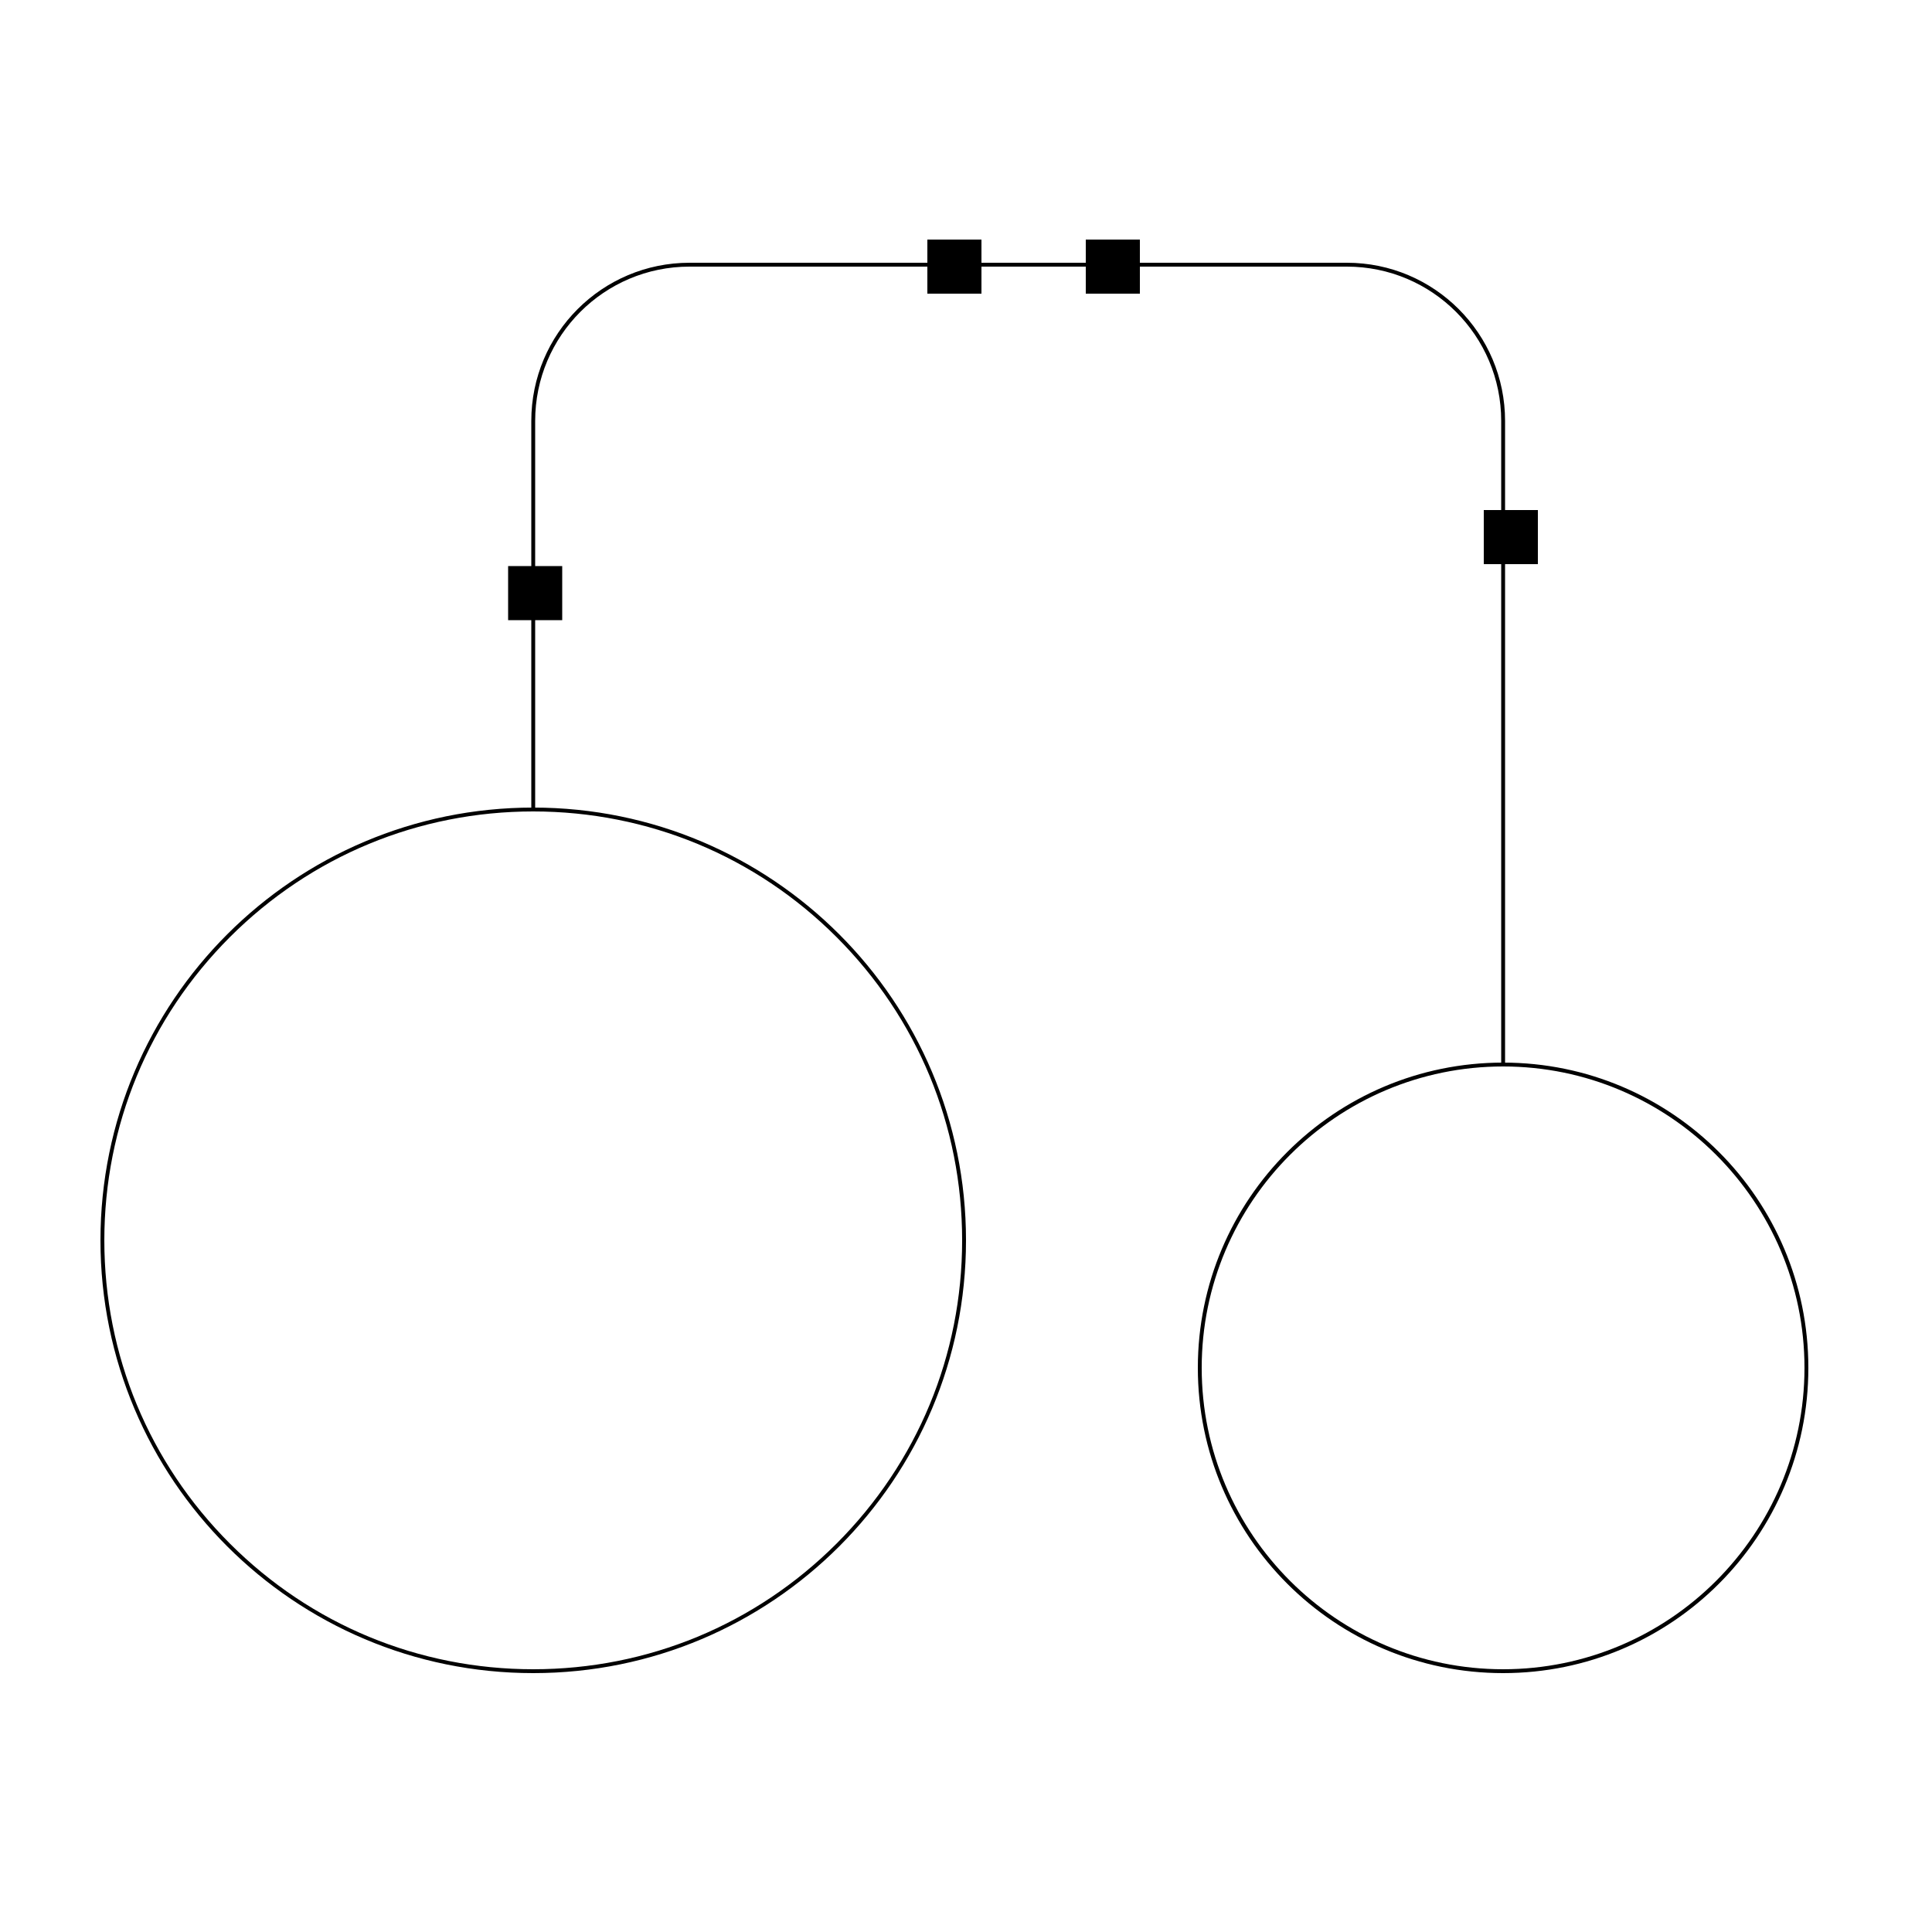
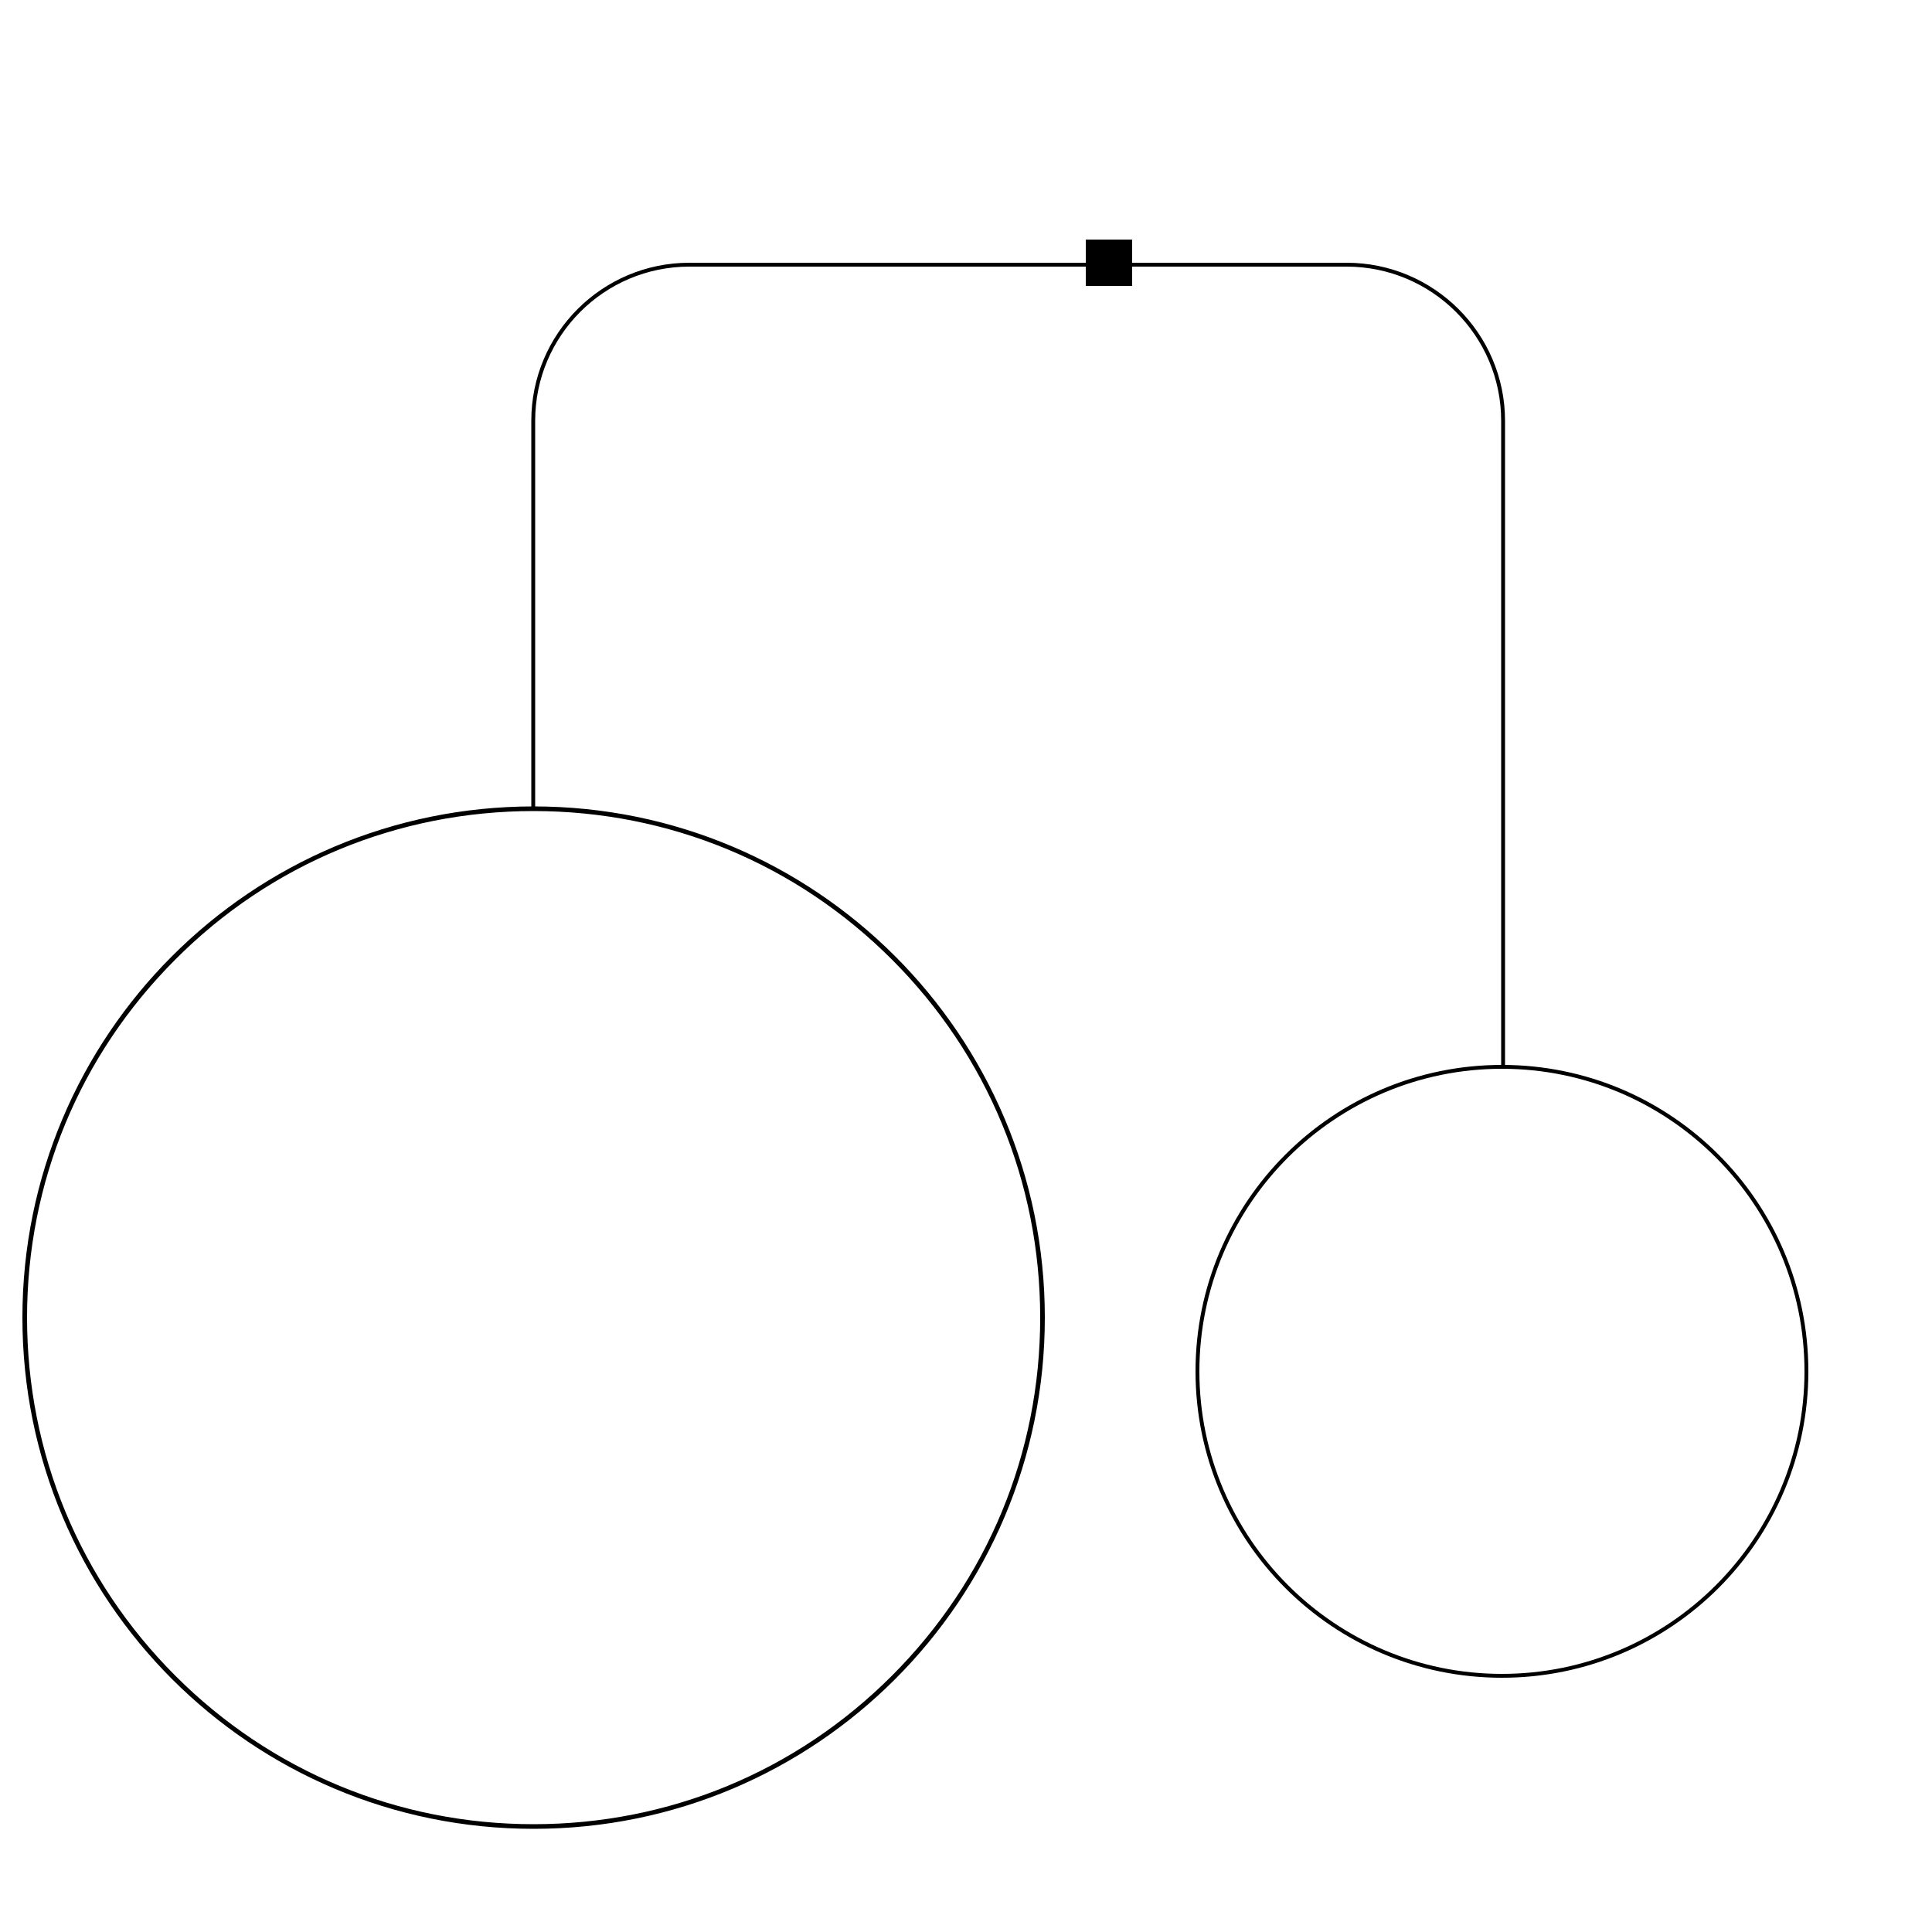
<svg xmlns="http://www.w3.org/2000/svg" version="1.1" id="Layer_1" x="0px" y="0px" viewBox="0 0 500 500" style="enable-background:new 0 0 500 500;" xml:space="preserve">
  <style type="text/css">
	.line{fill:none;stroke:#000000;stroke-miterlimit:10;}
</style>
  <g>
-     <path class="circle" d="M138,210c29.65,0,57.52,11.55,78.49,32.51S249,291.35,249,321s-11.55,57.52-32.51,78.49C195.52,420.45,167.65,432,138,432   s-57.52-11.55-78.49-32.51C38.55,378.52,27,350.65,27,321s11.55-57.52,32.51-78.49C80.48,221.55,108.35,210,138,210 M138,209   c-61.86,0-112,50.14-112,112s50.14,112,112,112s112-50.14,112-112S199.86,209,138,209L138,209z" />
+     <path class="circle" d="M138.1,209.9c35,0,67.9,13.6,92.7,38.4s38.4,57.7,38.4,92.7s-13.6,67.9-38.4,92.7c-24.8,24.8-57.7,38.4-92.7,38.4   s-67.9-13.6-92.7-38.4C20.6,408.9,7,376,7,341s13.6-67.9,38.4-92.7C70.1,223.5,103.1,209.9,138.1,209.9 M138.1,208.7   C65,208.7,5.8,267.9,5.8,341S65,473.3,138.1,473.3S270.4,414.1,270.4,341S211.1,208.7,138.1,208.7L138.1,208.7z" />
  </g>
  <g>
-     <path class="circle" d="M389,276c43.01,0,78,34.99,78,78s-34.99,78-78,78s-78-34.99-78-78S345.99,276,389,276 M389,275c-43.63,0-79,35.37-79,79   s35.37,79,79,79s79-35.37,79-79S432.63,275,389,275L389,275z" />
+     <path class="circle" d="M388.7,276.6c43.2,0,78.3,35.1,78.3,78.3s-35.1,78.3-78.3,78.3s-78.3-35.1-78.3-78.3S345.5,276.6,388.7,276.6 M388.7,275.6   c-43.8,0-79.3,35.5-79.3,79.3s35.5,79.3,79.3,79.3s79.3-35.5,79.3-79.3S432.5,275.6,388.7,275.6L388.7,275.6z" />
  </g>
-   <path class="line" d="M138,209V108.95c0-22.34,18.11-40.45,40.45-40.45h170.11c22.34,0,40.45,18.11,40.45,40.45V276" />
-   <rect class="cube" x="131.5" y="146.5" width="14" height="14" />
-   <rect class="cube" x="240" y="62" width="14" height="14" />
-   <rect class="cube" x="281" y="62" width="14" height="14" />
-   <rect class="cube" x="384" y="132" width="14" height="14" />
+   <path class="line" d="M138,209V108.9c0-22.3,18.1-40.4,40.4-40.4h170.1c22.3,0,40.5,18.1,40.5,40.4V276" />
+   <rect class="cube" x="281" y="62" width="12" height="12" />
+   <rect class="cube" x="281" y="62" width="12" height="12" />
+   <rect class="cube" x="281" y="62" width="12" height="12" />
+   <rect class="cube" x="281" y="62" width="12" height="12" />
</svg>
